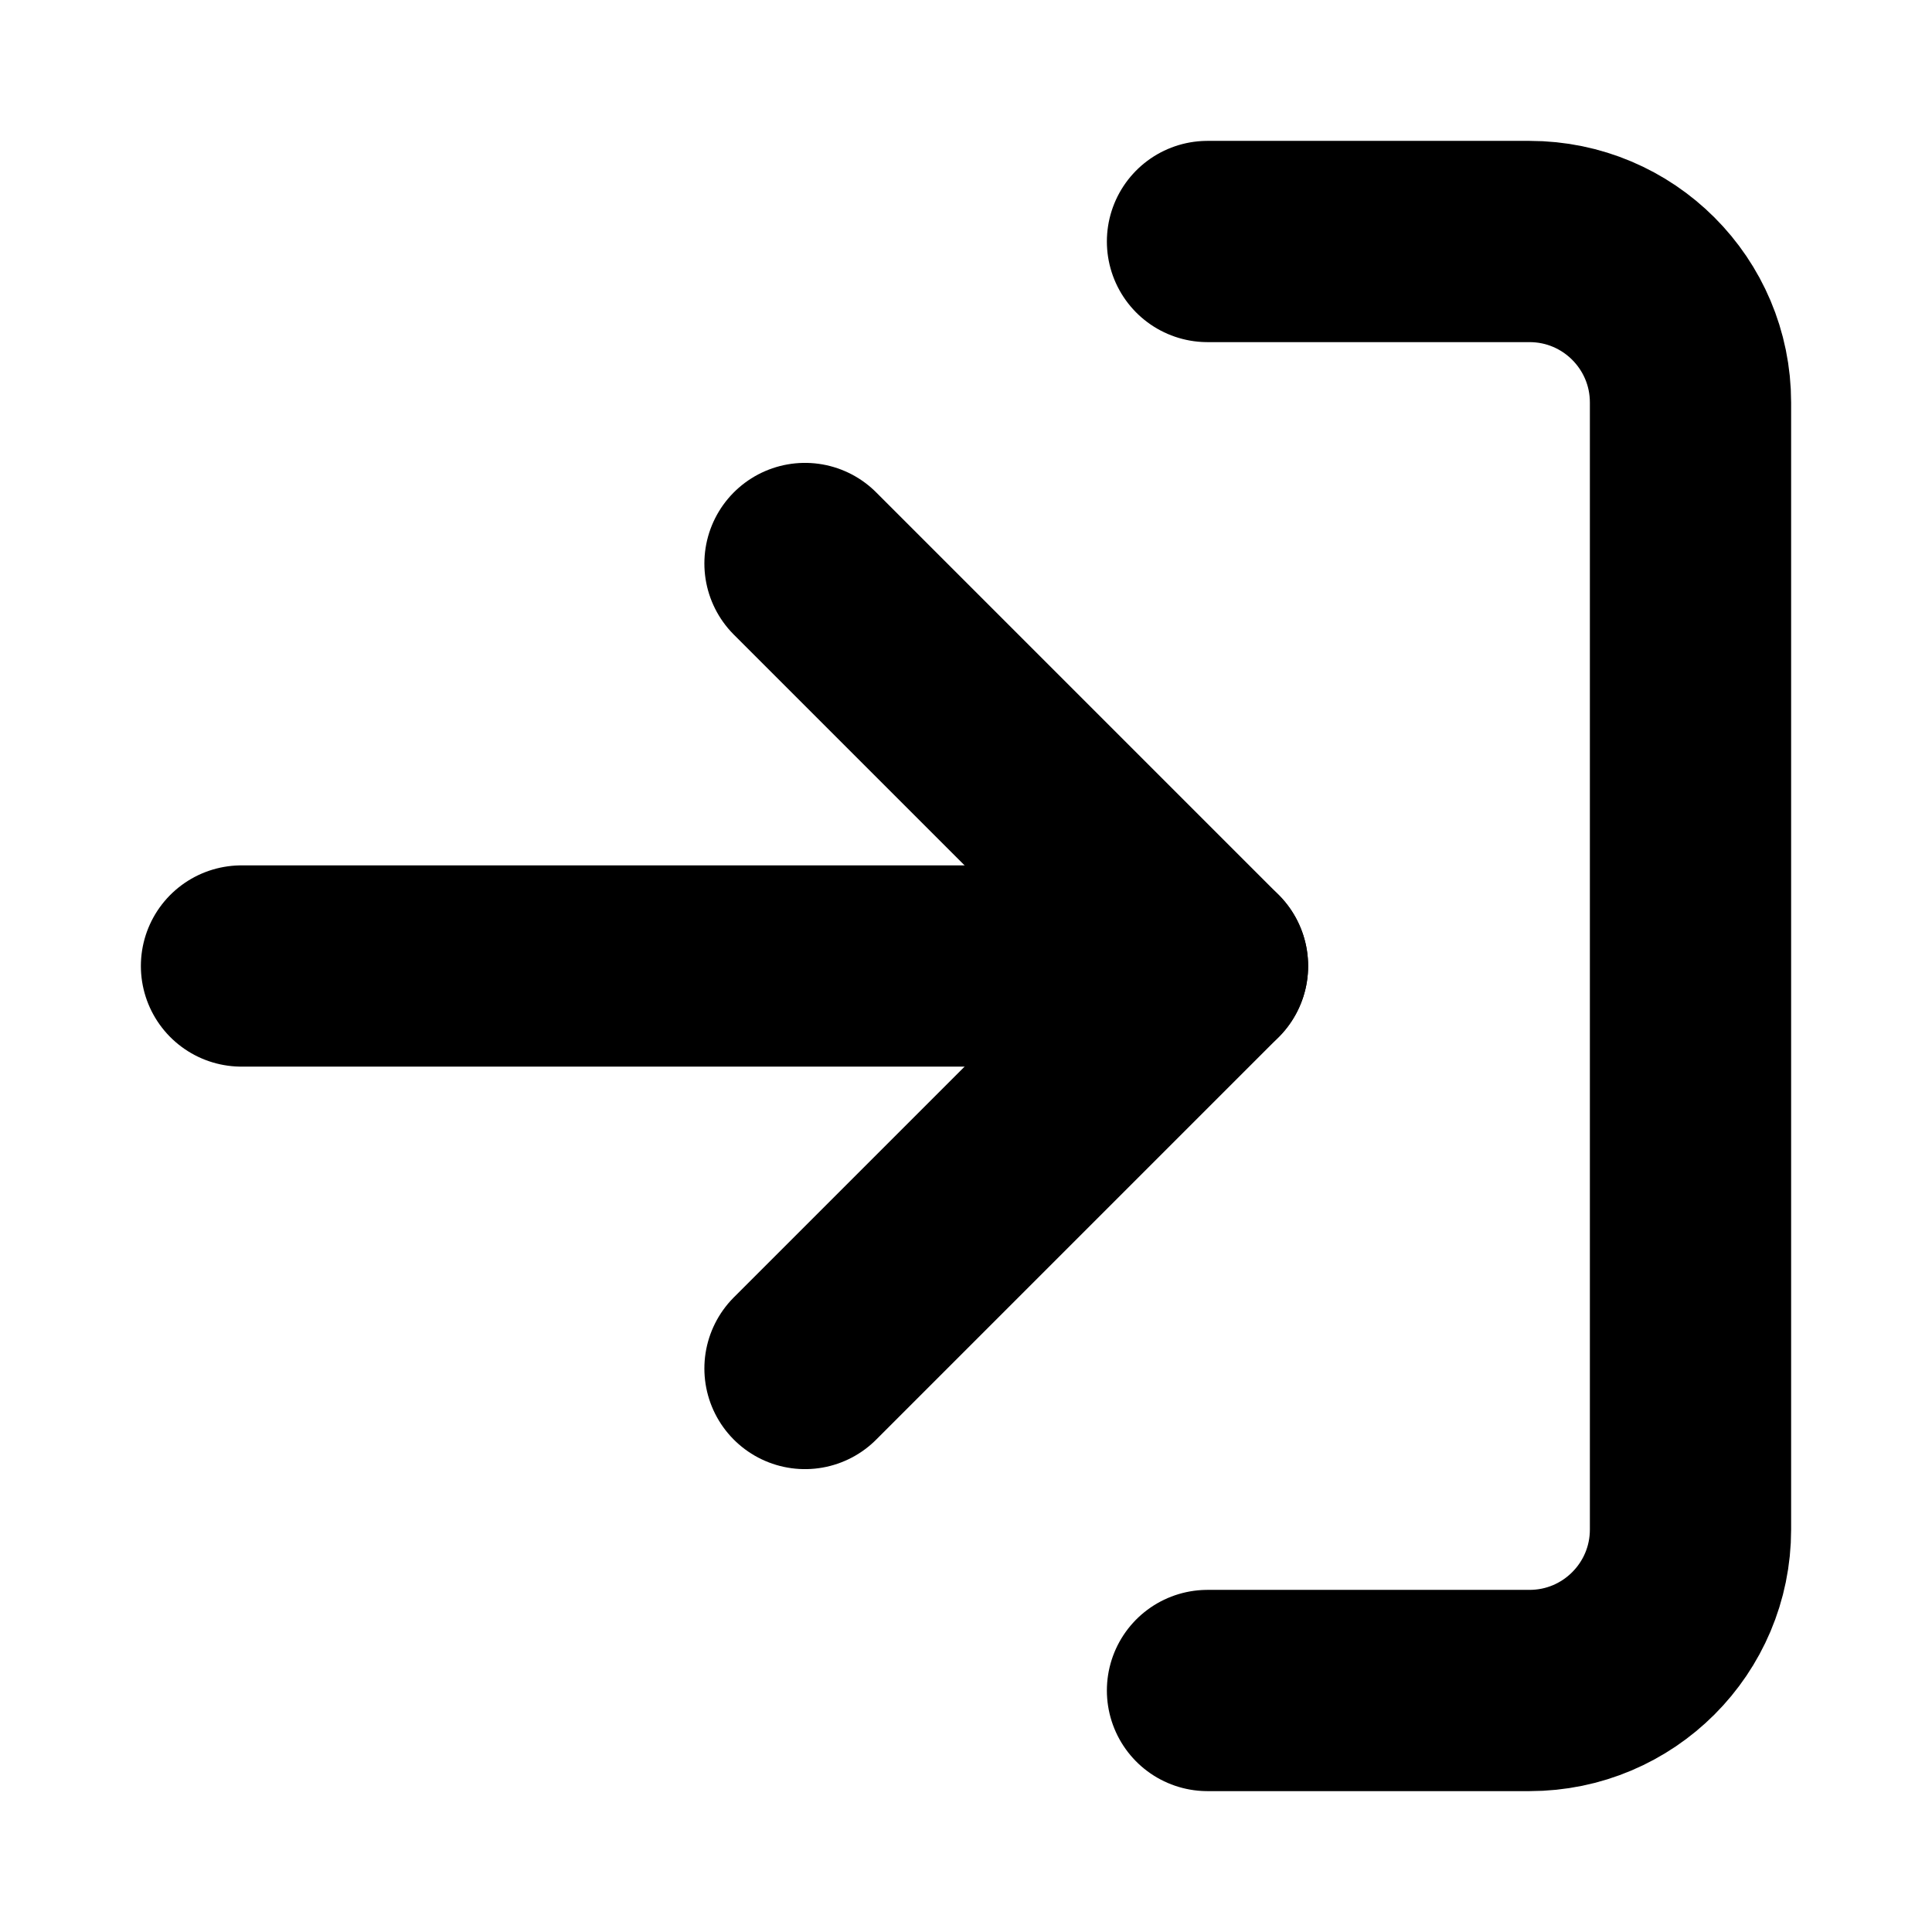
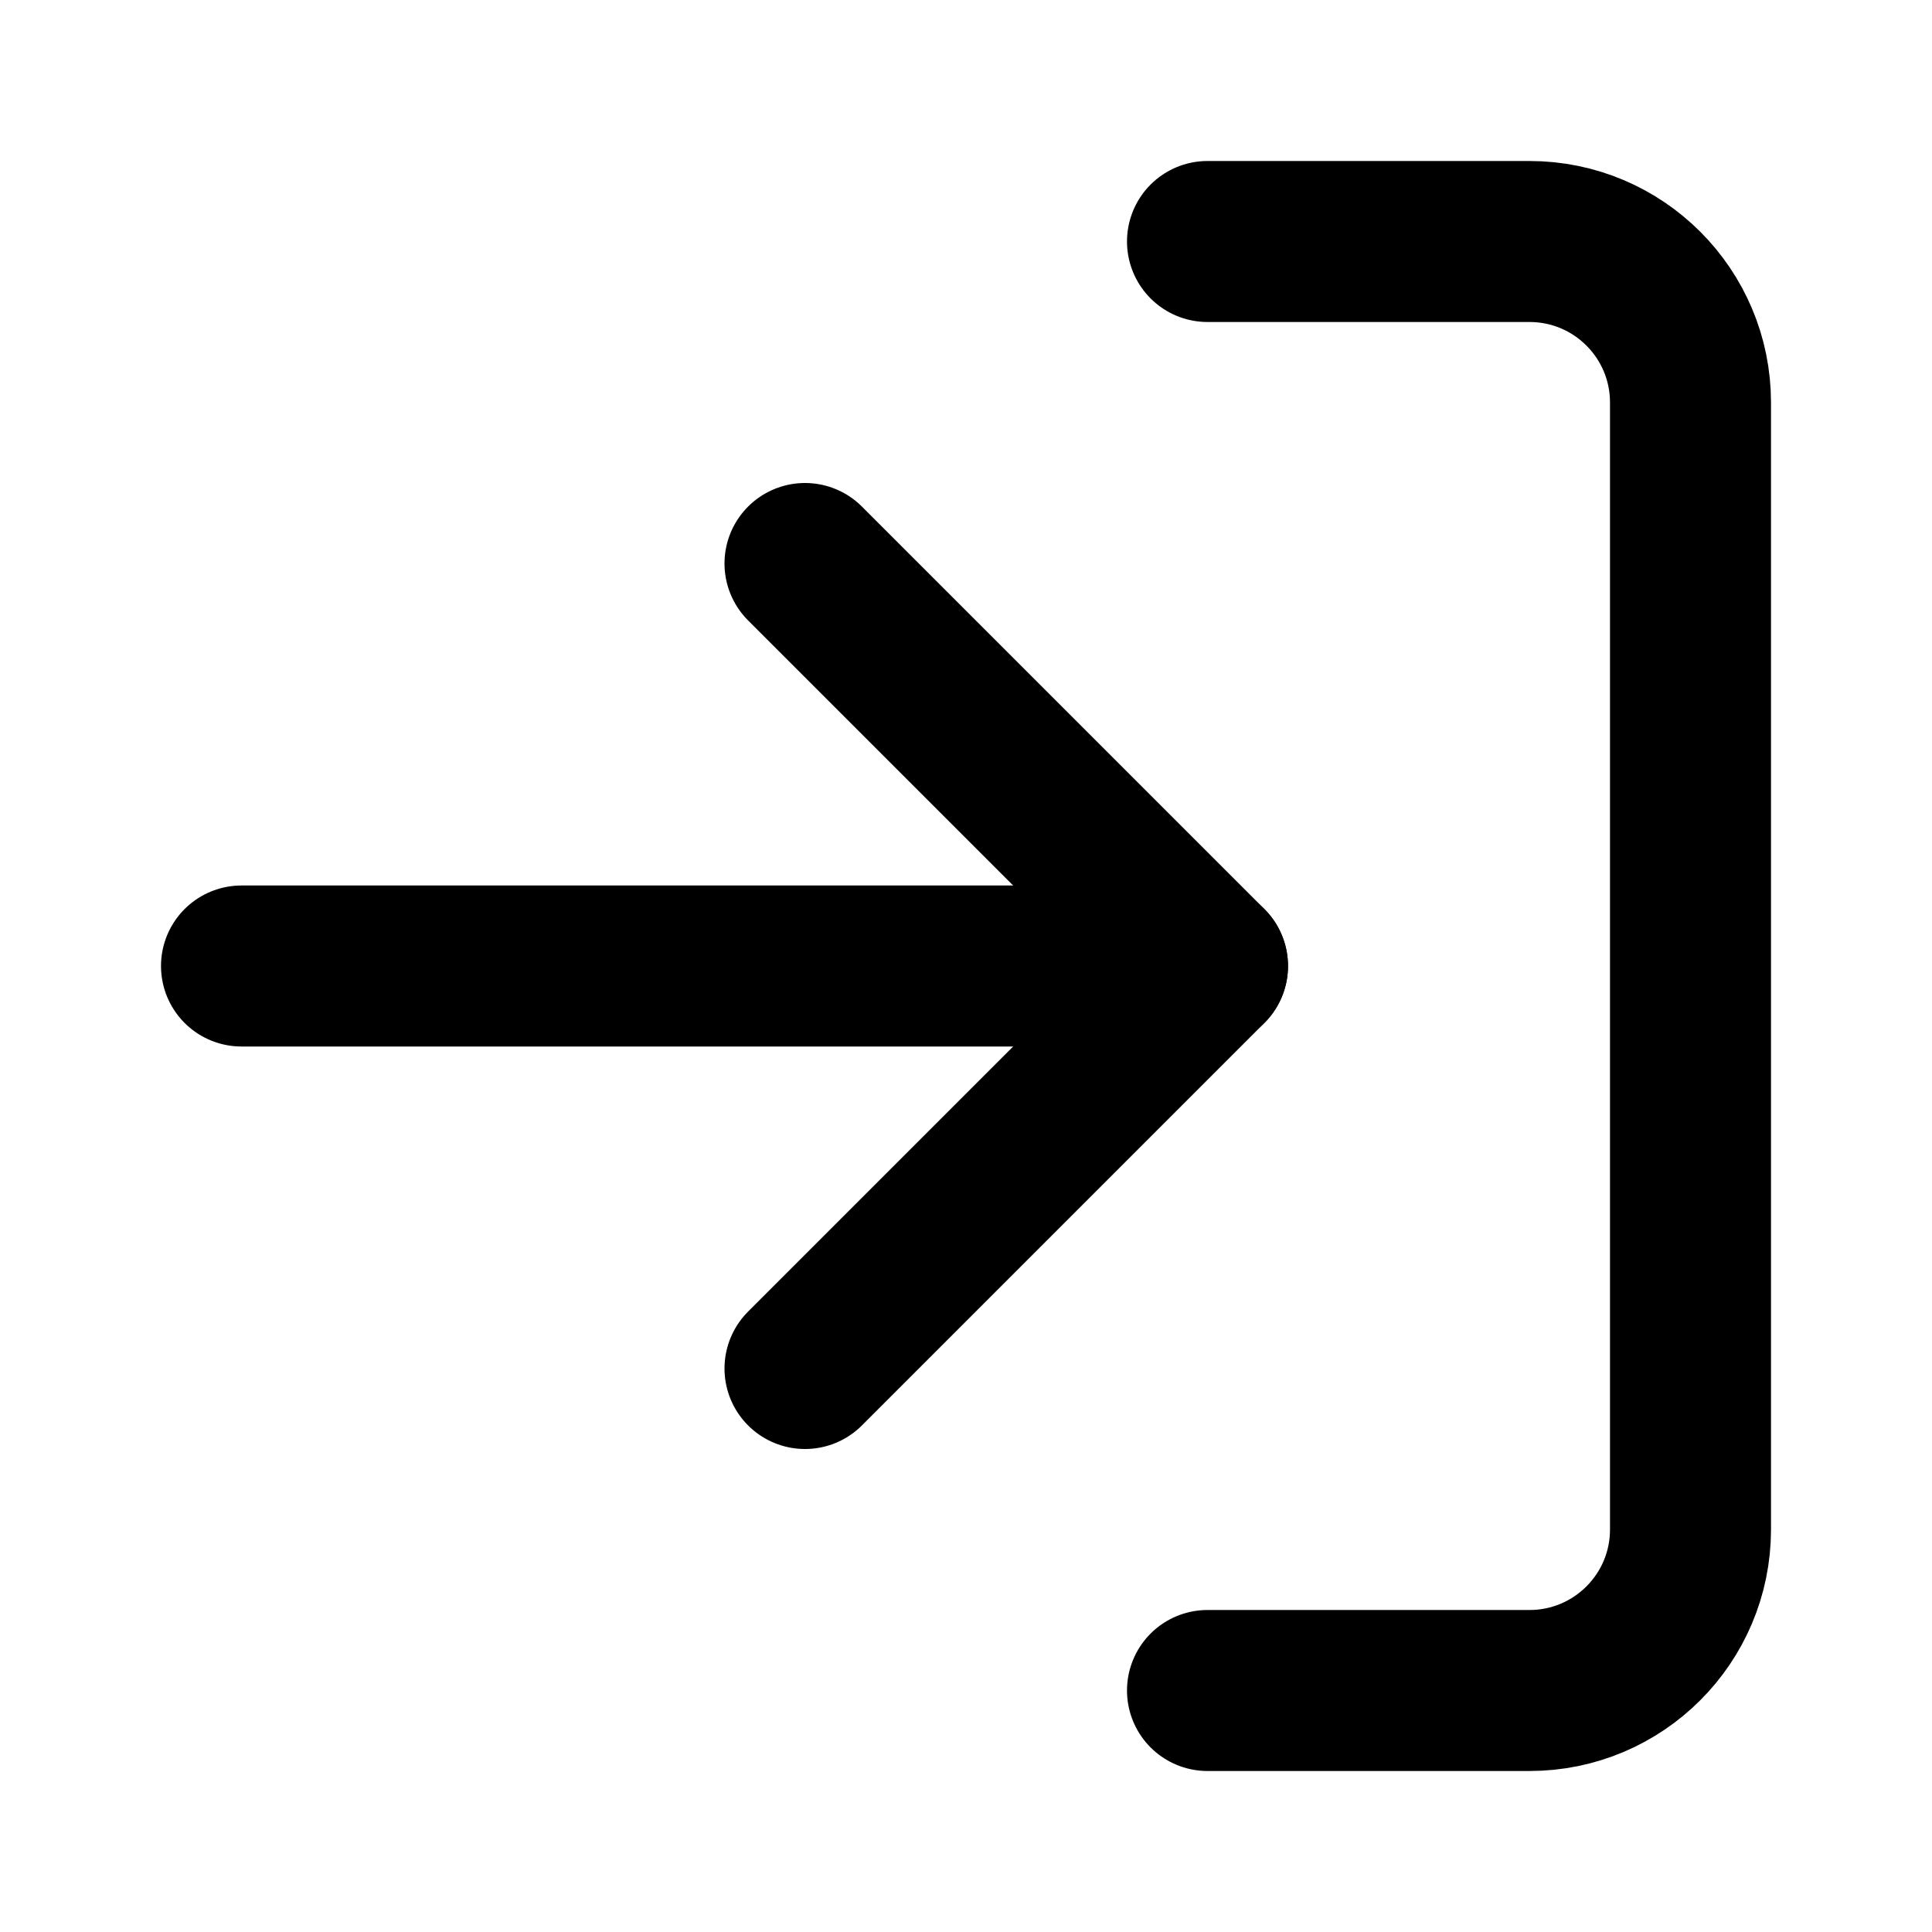
- <svg xmlns="http://www.w3.org/2000/svg" width="28" height="28" viewBox="0 0 24 24" fill="none" stroke="black" stroke-width="2.5" stroke-linecap="round" stroke-linejoin="round" class="feather feather-log-in">
+ <svg xmlns="http://www.w3.org/2000/svg" width="24" height="24" viewBox="0 0 24 24" fill="none" stroke="black" stroke-width="2" stroke-linecap="round" stroke-linejoin="round" class="feather feather-log-in">
  <path d="M15 3h4a2 2 0 0 1 2 2v14a2 2 0 0 1-2 2h-4" />
  <polyline points="10 17 15 12 10 7" />
  <line x1="15" y1="12" x2="3" y2="12" />
</svg>
